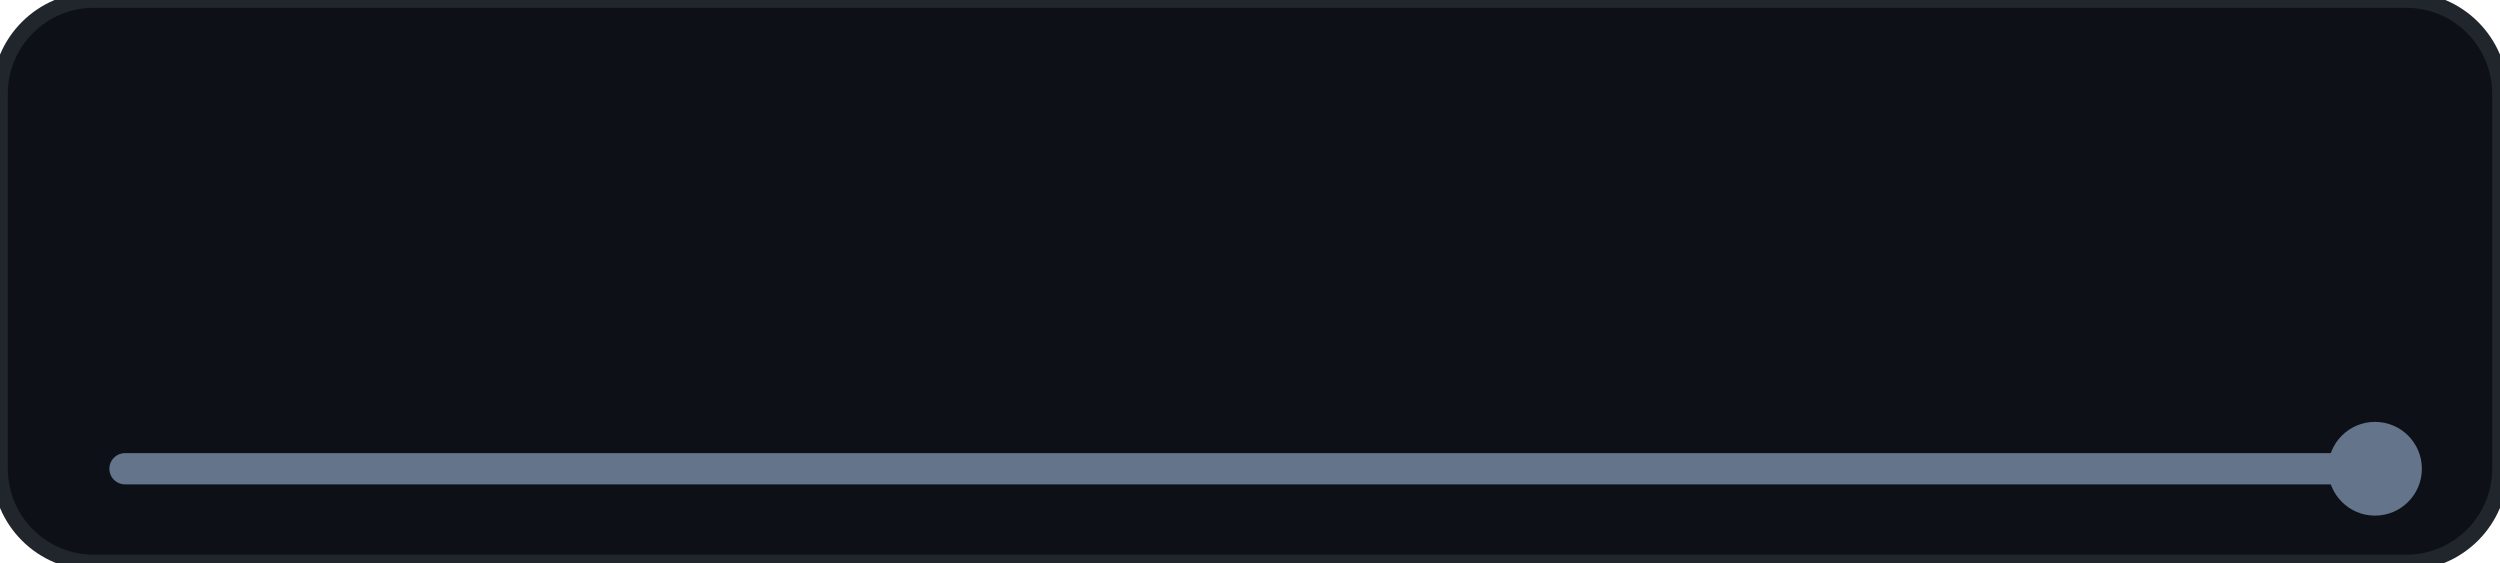
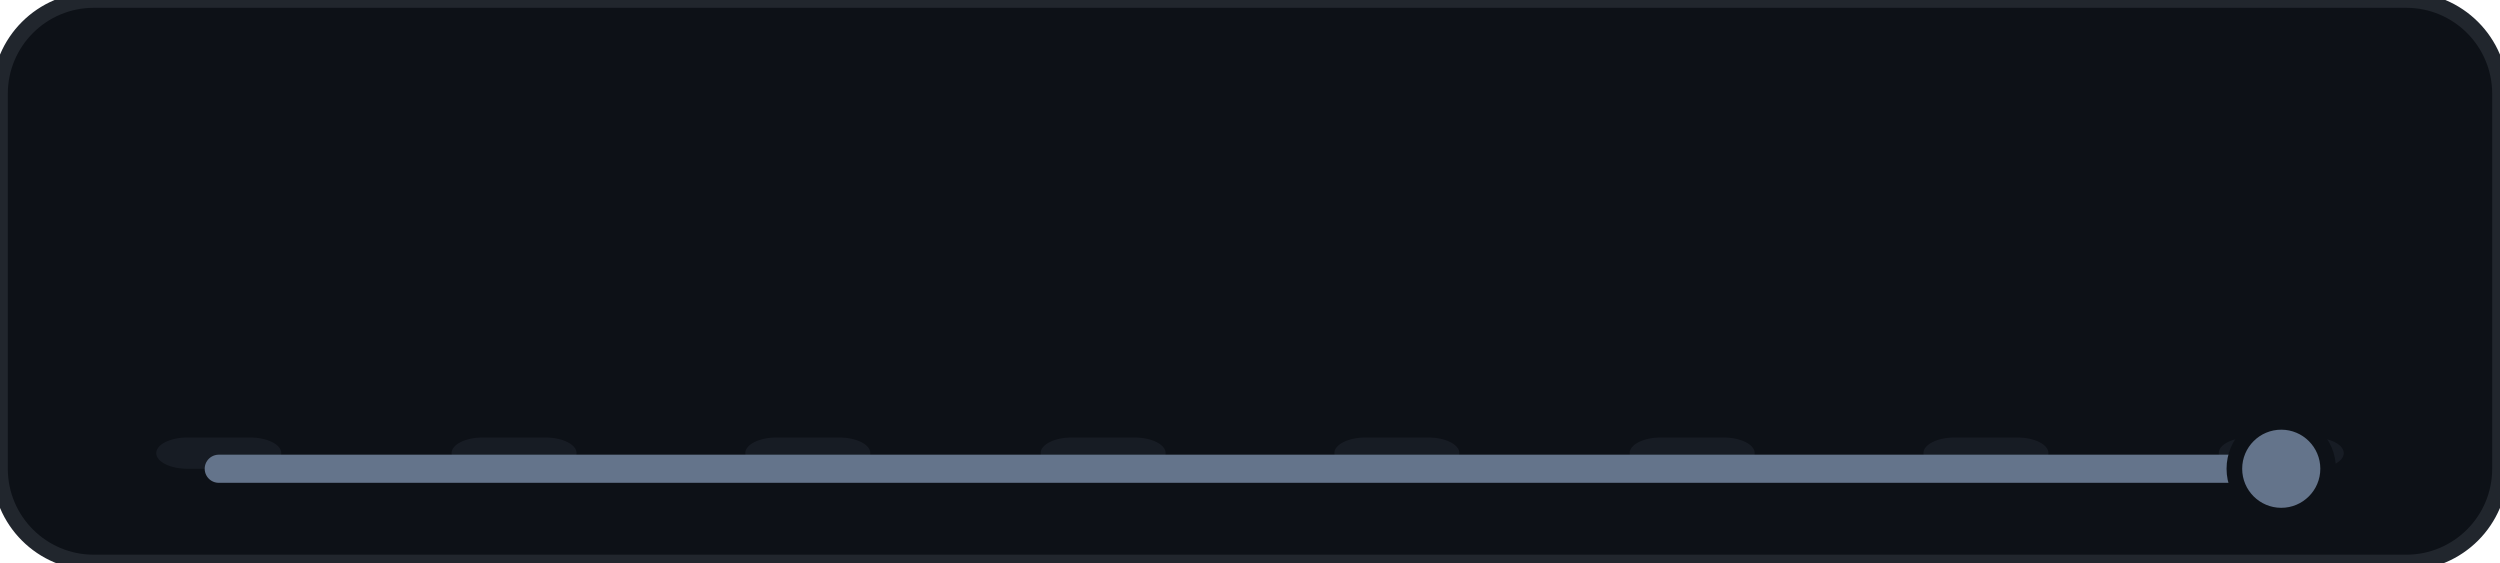
<svg xmlns="http://www.w3.org/2000/svg" width="160" height="36" viewBox="0 0 160 36" fill="none">
  <defs>
-     <linearGradient id="grad-64748b" x1="0%" y1="0%" x2="0%" y2="100%">
-       <stop offset="0%" stop-color="#64748b" stop-opacity="0.45" />
-       <stop offset="100%" stop-color="#64748b" stop-opacity="0.02" />
+     <linearGradient id="area-grad-64748b" x1="0%" y1="0%" x2="0%" y2="100%">
+       <stop offset="0%" stop-color="#64748b" stop-opacity="0.25" />
+       <stop offset="100%" stop-color="#64748b" stop-opacity="0.00" />
    </linearGradient>
  </defs>
  <rect width="160" height="36" rx="6" fill="#0d1117" stroke="#21262d" stroke-width="1" />
-   <path d="M 8.0 30.0 L 28.6 30.0 L 49.1 30.0 L 69.7 30.0 L 90.3 30.0 L 110.9 30.0 L 131.4 30.0 L 152.0 30.0 L 152.0 30.0 L 8.0 30.0 Z" fill="url(#grad-64748b)" />
-   <path d="M 8.0 30.0 L 28.6 30.0 L 49.1 30.0 L 69.7 30.0 L 90.3 30.0 L 110.9 30.0 L 131.4 30.0 L 152.0 30.0" stroke="#64748b" stroke-width="2" stroke-linecap="round" stroke-linejoin="round" />
-   <circle cx="152.0" cy="30.0" r="3" fill="#64748b" />
+   <g>
+     <rect x="10.0" y="28.0" width="8" height="2.0" rx="2" fill="#64748b" fill-opacity="0.12" />
+     <rect x="28.9" y="28.0" width="8" height="2.0" rx="2" fill="#64748b" fill-opacity="0.12" />
+     <rect x="47.7" y="28.0" width="8" height="2.0" rx="2" fill="#64748b" fill-opacity="0.12" />
+     <rect x="66.6" y="28.0" width="8" height="2.0" rx="2" fill="#64748b" fill-opacity="0.12" />
+     <rect x="85.4" y="28.0" width="8" height="2.0" rx="2" fill="#64748b" fill-opacity="0.12" />
+     <rect x="104.3" y="28.0" width="8" height="2.0" rx="2" fill="#64748b" fill-opacity="0.12" />
+     <rect x="123.1" y="28.0" width="8" height="2.0" rx="2" fill="#64748b" fill-opacity="0.12" />
+     <rect x="142.0" y="28.0" width="8" height="2.0" rx="2" fill="#64748b" fill-opacity="0.12" />
+   </g>
+   <path d="M 14.0 30.0 L 32.9 30.0 L 51.7 30.0 L 70.6 30.0 L 89.4 30.0 L 108.3 30.0 L 127.1 30.0 L 146.0 30.0 L 146.0 30.0 L 14.0 30.0 Z" fill="url(#area-grad-64748b)" />
+   <path d="M 14.0 30.0 L 32.9 30.0 L 51.7 30.0 L 70.6 30.0 L 89.4 30.0 L 108.3 30.0 L 127.1 30.0 L 146.0 30.0" stroke="#64748b" stroke-width="1.8" stroke-linecap="round" stroke-linejoin="round" />
+   <circle cx="146.0" cy="30.0" r="3" fill="#64748b" stroke="#0d1117" stroke-width="1" />
</svg>
